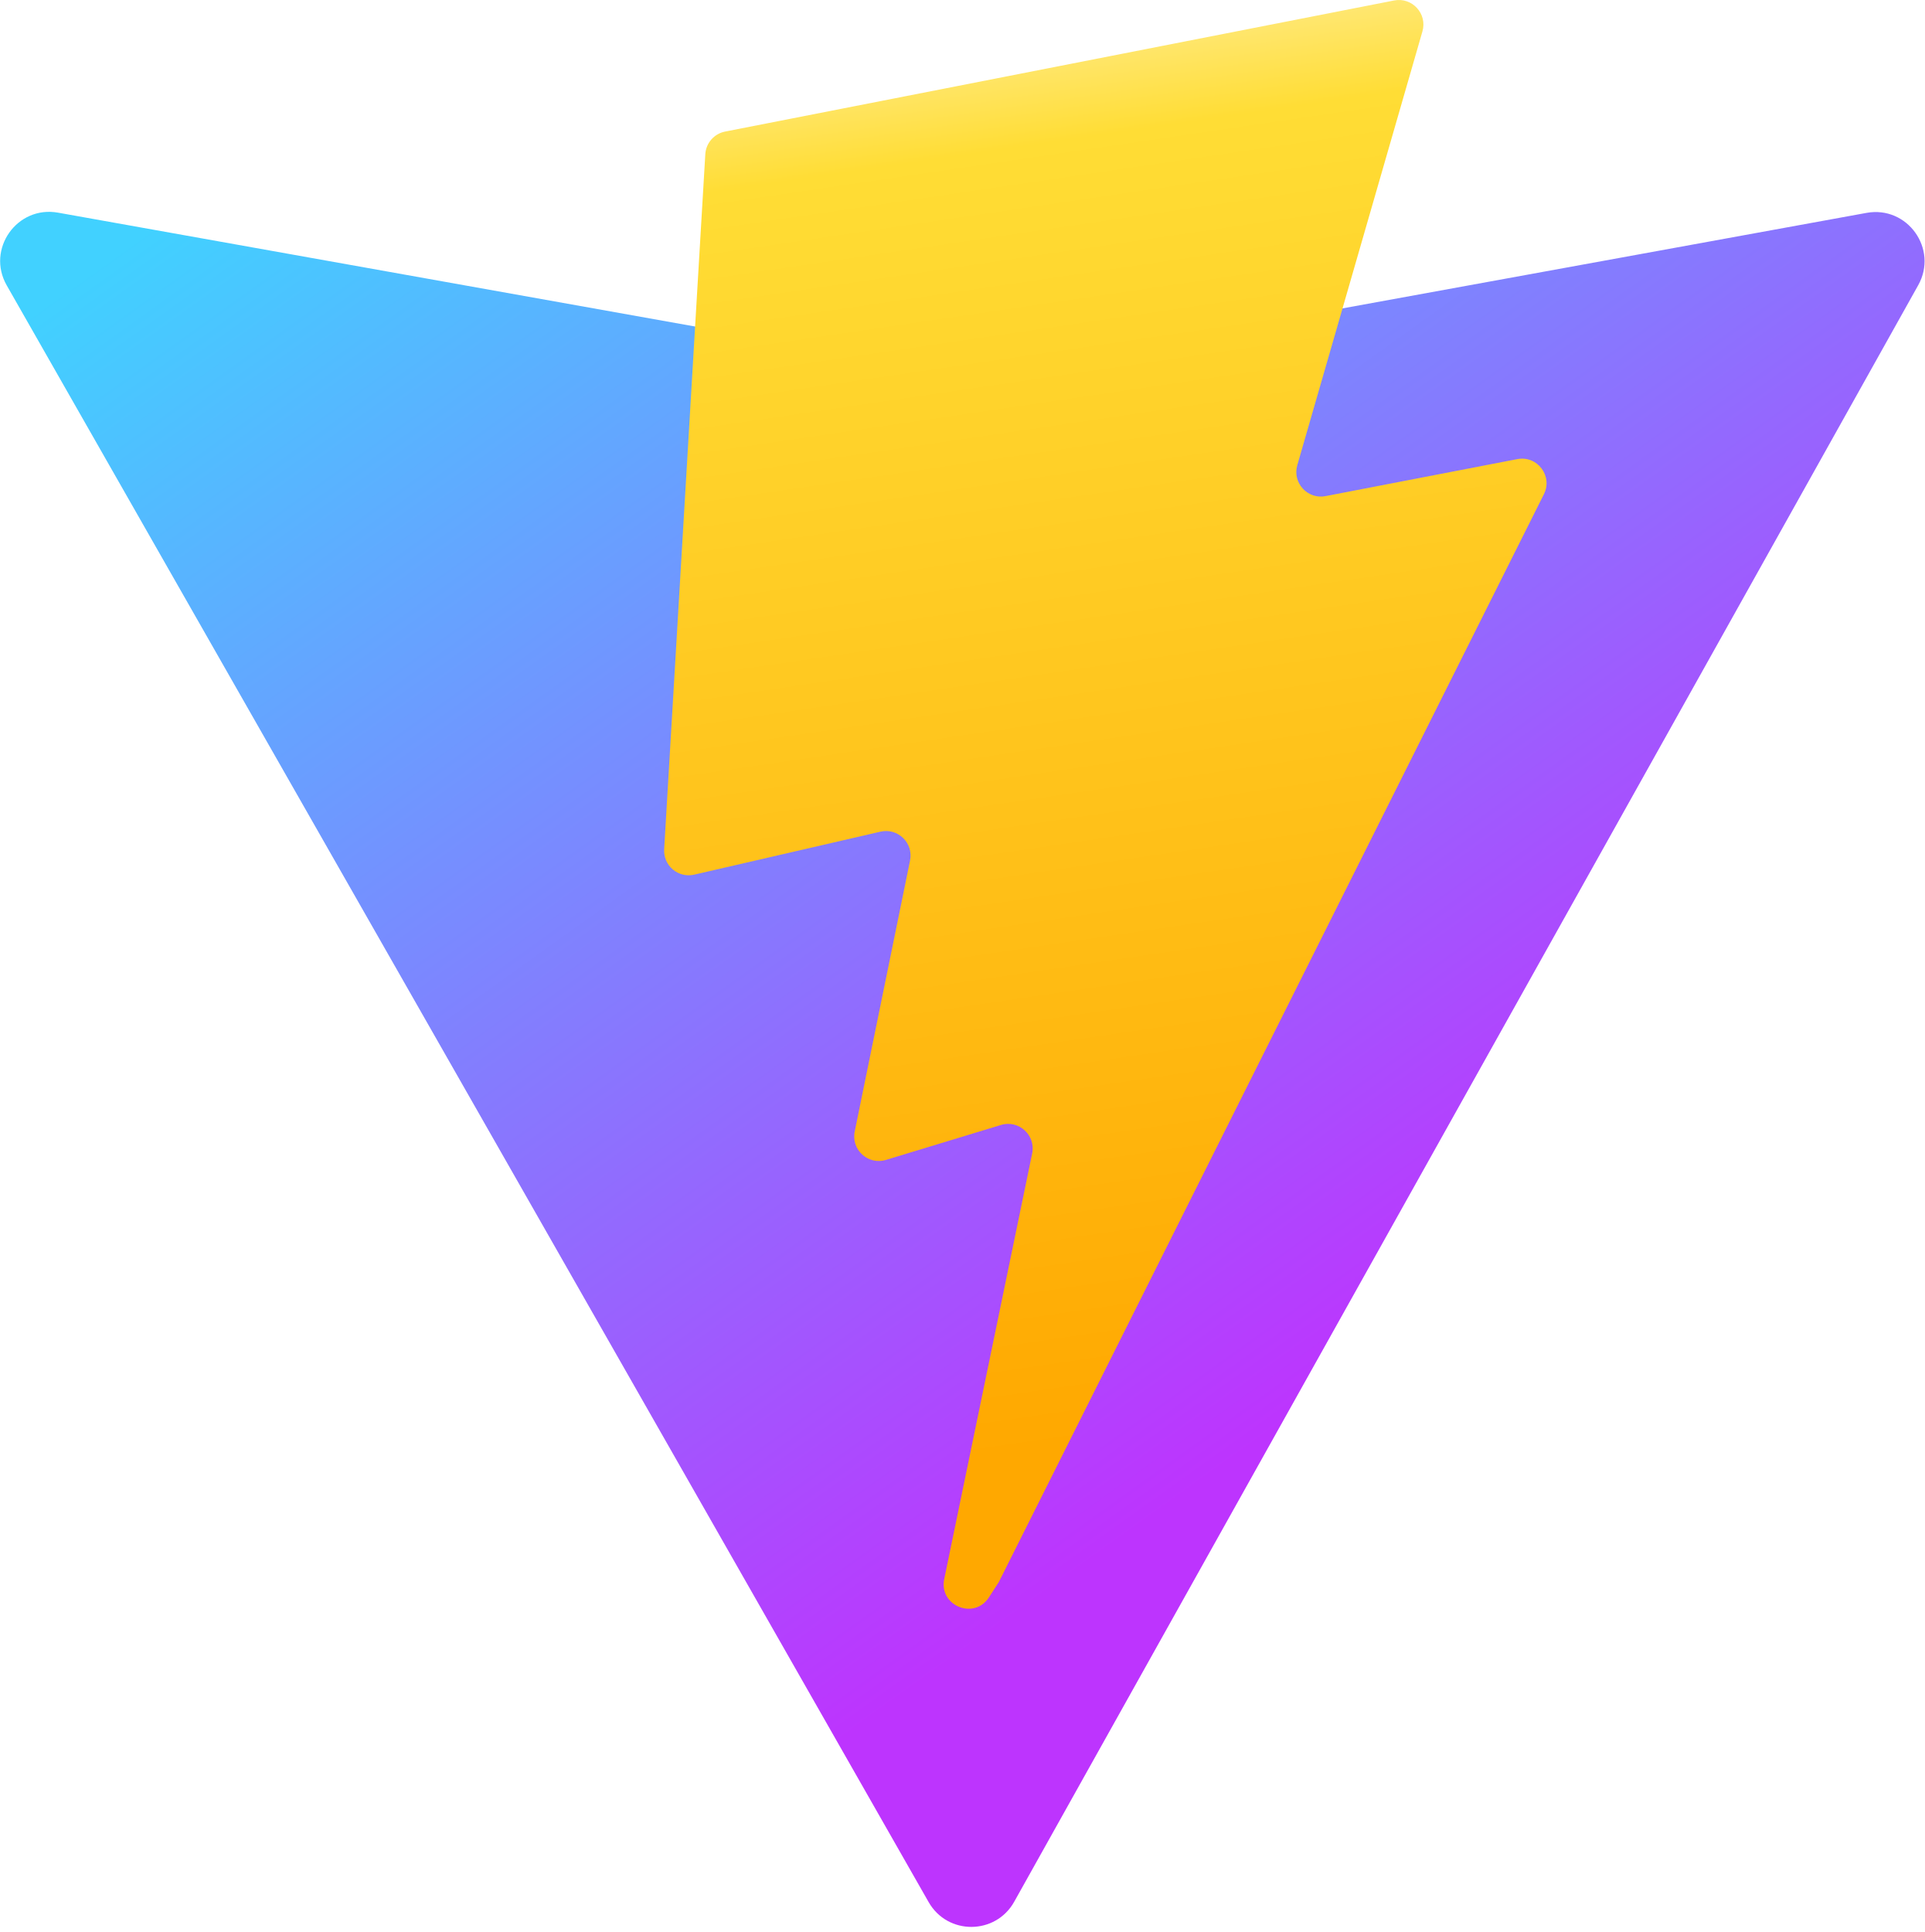
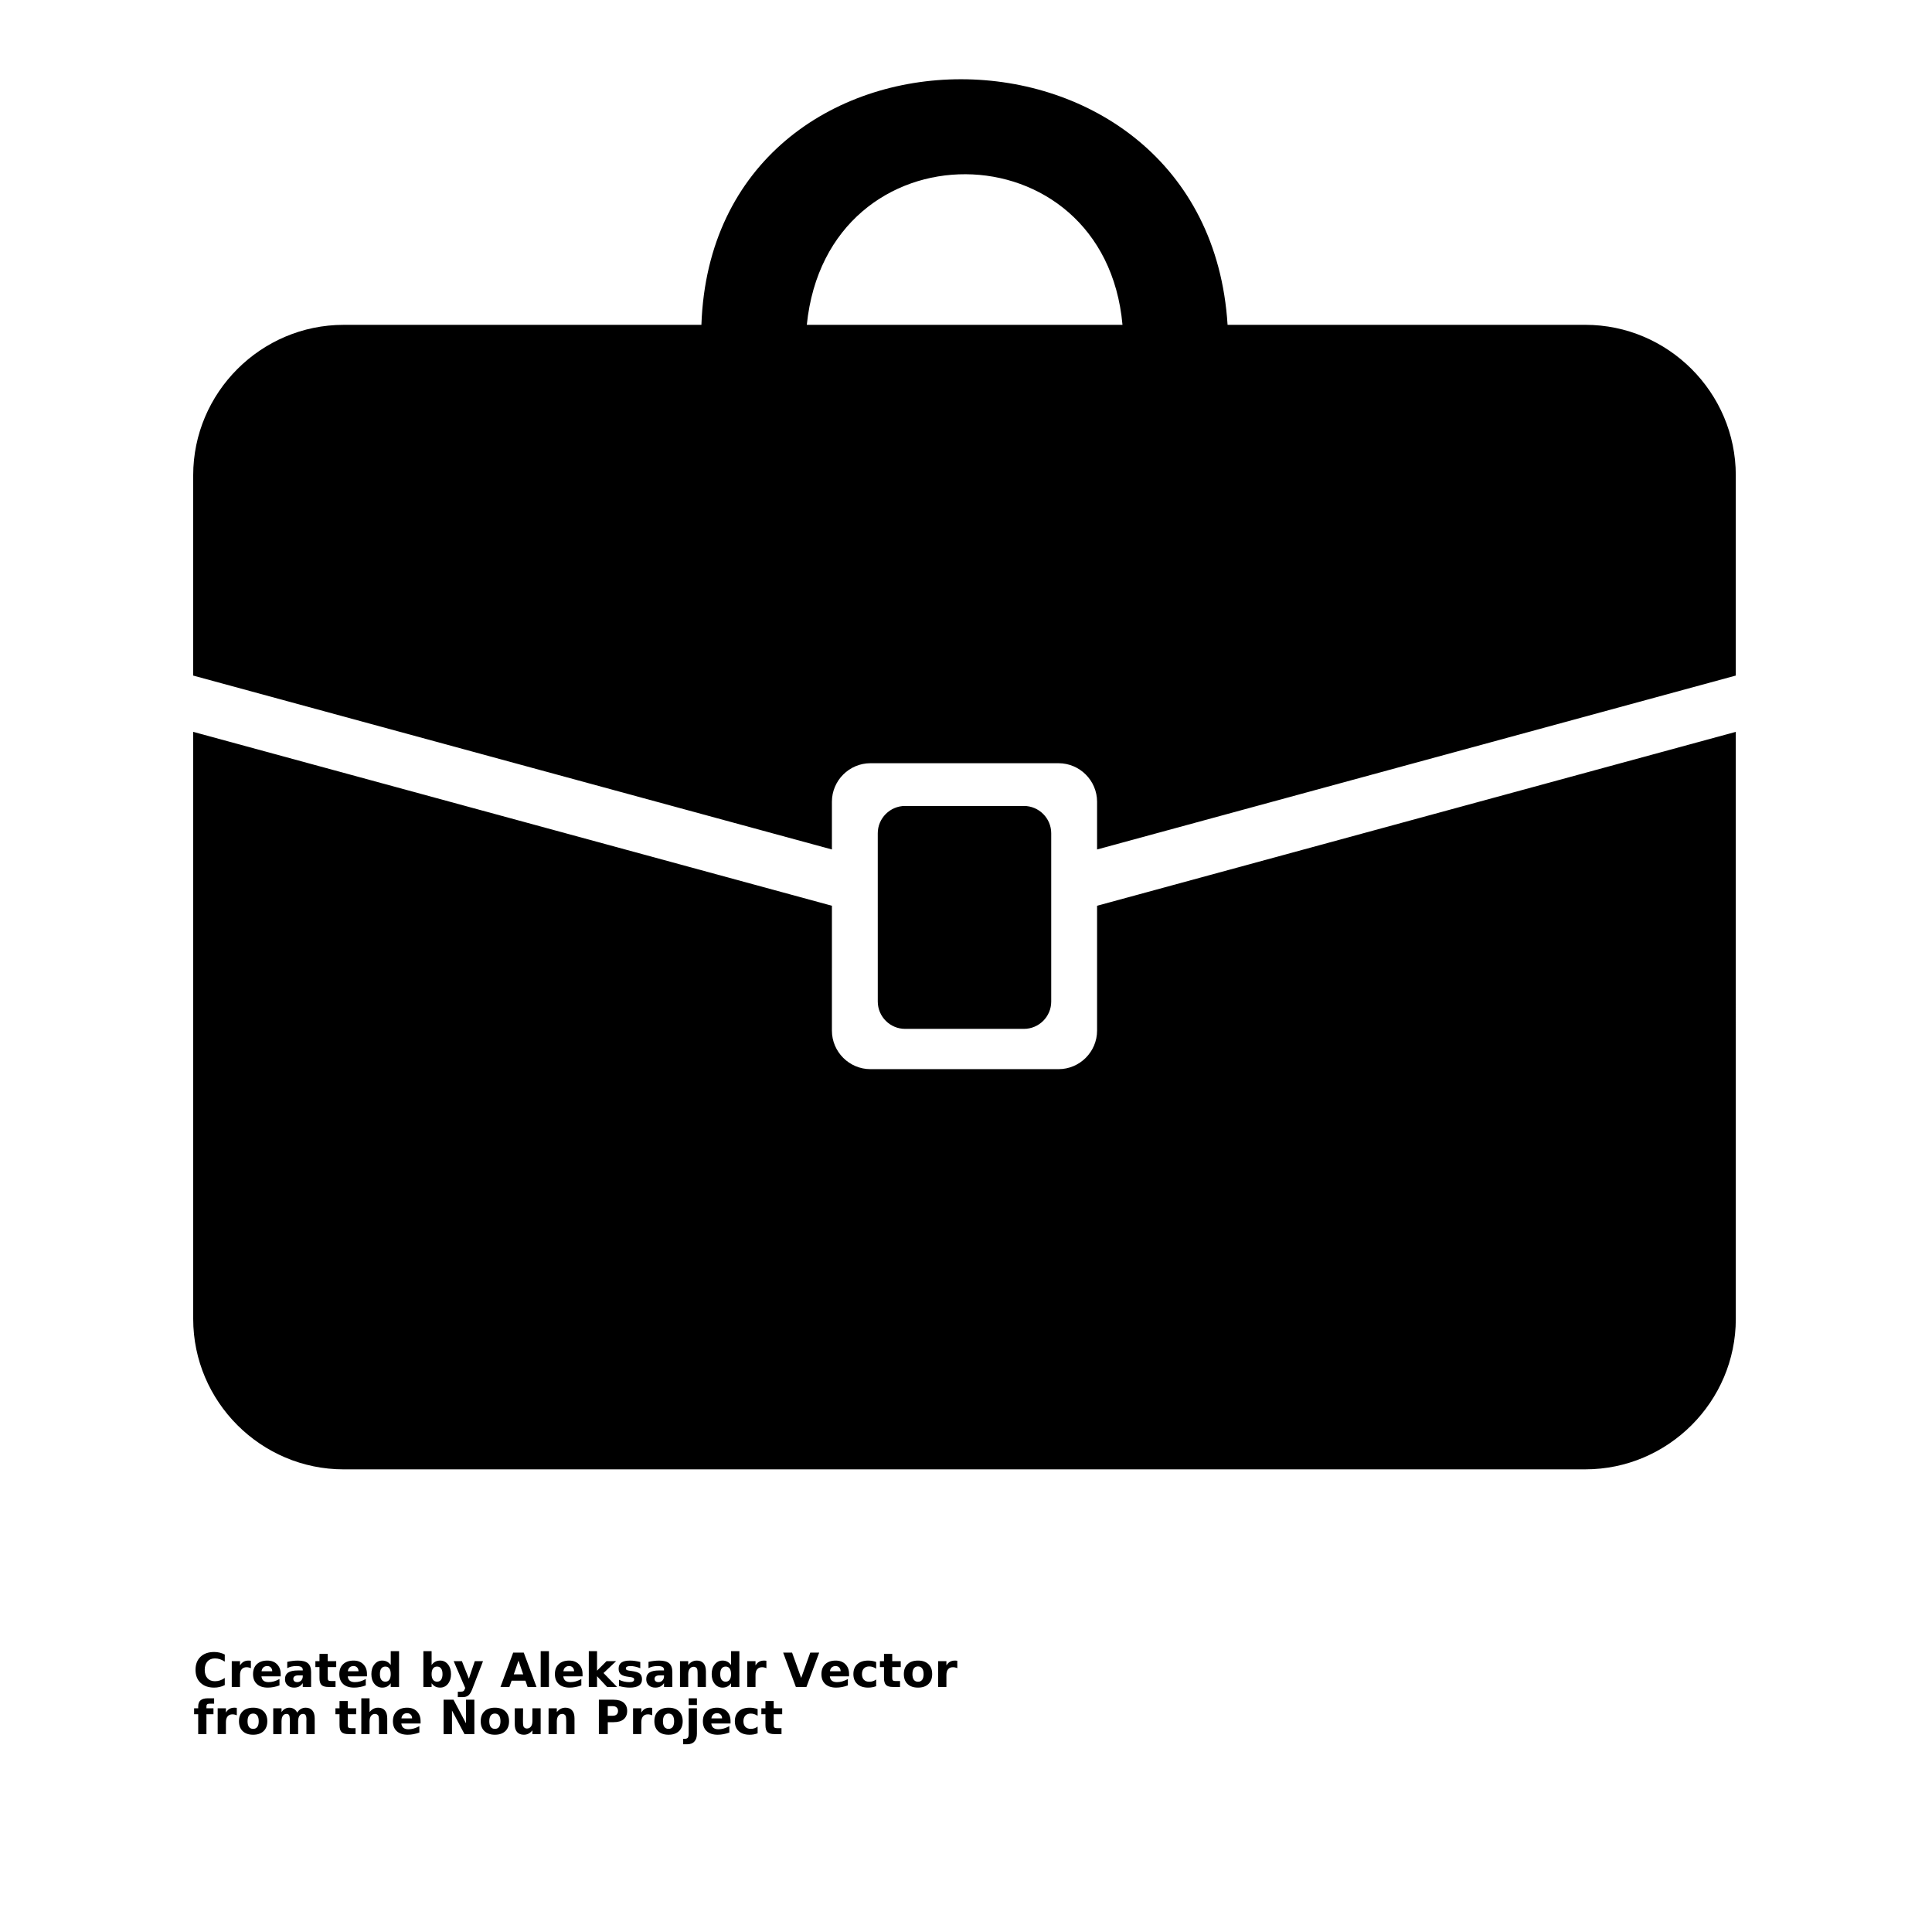
- <svg xmlns="http://www.w3.org/2000/svg" aria-hidden="true" role="img" class="iconify iconify--logos" width="31.88" height="32" preserveAspectRatio="xMidYMid meet" viewBox="0 0 256 257">
+ <svg xmlns="http://www.w3.org/2000/svg" xmlns:xlink="http://www.w3.org/1999/xlink" width="700pt" height="700pt" version="1.1" viewBox="0 0 700 700">
  <defs>
-     <linearGradient id="IconifyId1813088fe1fbc01fb466" x1="-.828%" x2="57.636%" y1="7.652%" y2="78.411%">
-       <stop offset="0%" stop-color="#41D1FF" />
-       <stop offset="100%" stop-color="#BD34FE" />
-     </linearGradient>
-     <linearGradient id="IconifyId1813088fe1fbc01fb467" x1="43.376%" x2="50.316%" y1="2.242%" y2="89.03%">
-       <stop offset="0%" stop-color="#FFEA83" />
-       <stop offset="8.333%" stop-color="#FFDD35" />
-       <stop offset="100%" stop-color="#FFA800" />
-     </linearGradient>
+     <symbol id="w" overflow="visible">
+       <path d="m11.438-0.688c-0.586 0.312-1.199 0.543-1.844 0.688-0.637 0.156-1.305 0.234-2 0.234-2.074 0-3.719-0.578-4.938-1.734-1.211-1.156-1.812-2.727-1.812-4.719 0-1.988 0.602-3.562 1.812-4.719 1.219-1.156 2.863-1.734 4.938-1.734 0.695 0 1.363 0.078 2 0.234 0.645 0.156 1.258 0.387 1.844 0.688v2.578c-0.594-0.406-1.184-0.703-1.766-0.891-0.574-0.188-1.18-0.281-1.812-0.281-1.148 0-2.047 0.371-2.703 1.109-0.656 0.73-0.984 1.734-0.984 3.016 0 1.293 0.328 2.309 0.984 3.047 0.656 0.73 1.555 1.094 2.703 1.094 0.633 0 1.238-0.094 1.812-0.281 0.582-0.195 1.172-0.5 1.766-0.906z" />
+     </symbol>
+     <symbol id="b" overflow="visible">
+       <path d="m8.375-6.797c-0.262-0.125-0.523-0.211-0.781-0.266-0.262-0.062-0.523-0.094-0.781-0.094-0.773 0-1.367 0.25-1.781 0.75-0.406 0.492-0.609 1.195-0.609 2.109v4.297h-2.984v-9.344h2.984v1.531c0.383-0.602 0.82-1.047 1.312-1.328 0.5-0.281 1.098-0.422 1.797-0.422 0.102 0 0.211 0.008 0.328 0.016 0.113 0 0.281 0.016 0.5 0.047z" />
+     </symbol>
+     <symbol id="a" overflow="visible">
+       <path d="m10.75-4.688v0.844h-6.969c0.07 0.699 0.32 1.227 0.75 1.578 0.438 0.344 1.047 0.516 1.828 0.516 0.625 0 1.266-0.086 1.922-0.266 0.656-0.188 1.332-0.473 2.031-0.859v2.312c-0.711 0.262-1.418 0.461-2.125 0.594-0.699 0.133-1.402 0.203-2.109 0.203-1.688 0-3-0.426-3.938-1.281-0.938-0.852-1.406-2.055-1.406-3.609 0-1.531 0.457-2.727 1.375-3.594 0.926-0.875 2.191-1.312 3.797-1.312 1.469 0 2.641 0.445 3.516 1.328 0.883 0.887 1.328 2.07 1.328 3.547zm-3.062-1c0-0.562-0.168-1.016-0.5-1.359-0.324-0.352-0.758-0.531-1.297-0.531-0.574 0-1.043 0.164-1.406 0.484-0.367 0.324-0.59 0.793-0.672 1.406z" />
+     </symbol>
+     <symbol id="f" overflow="visible">
+       <path d="m5.625-4.203c-0.625 0-1.094 0.109-1.406 0.328-0.312 0.211-0.469 0.516-0.469 0.922 0 0.375 0.125 0.672 0.375 0.891 0.25 0.211 0.598 0.312 1.047 0.312 0.562 0 1.035-0.195 1.422-0.594 0.383-0.406 0.578-0.91 0.578-1.516v-0.344zm4.562-1.125v5.328h-3.016v-1.391c-0.398 0.574-0.852 0.992-1.359 1.25-0.5 0.25-1.105 0.375-1.812 0.375-0.969 0-1.758-0.281-2.359-0.844-0.605-0.562-0.906-1.289-0.906-2.188 0-1.094 0.375-1.895 1.125-2.406 0.758-0.52 1.941-0.781 3.547-0.781h1.766v-0.234c0-0.469-0.188-0.812-0.562-1.031s-0.953-0.328-1.734-0.328c-0.648 0-1.246 0.062-1.797 0.188-0.543 0.125-1.055 0.32-1.531 0.578v-2.281c0.645-0.156 1.285-0.27 1.922-0.344 0.645-0.082 1.289-0.125 1.938-0.125 1.688 0 2.906 0.336 3.656 1 0.75 0.656 1.125 1.734 1.125 3.234z" />
+     </symbol>
+     <symbol id="c" overflow="visible">
+       <path d="m4.688-11.984v2.641h3.078v2.141h-3.078v3.953c0 0.438 0.086 0.734 0.266 0.891 0.176 0.148 0.52 0.219 1.031 0.219h1.531v2.141h-2.562c-1.18 0-2.016-0.242-2.516-0.734-0.492-0.488-0.734-1.328-0.734-2.516v-3.953h-1.484v-2.141h1.484v-2.641z" />
+     </symbol>
+     <symbol id="e" overflow="visible">
+       <path d="m7.781-7.969v-5h3.016v12.969h-3.016v-1.344c-0.406 0.543-0.859 0.945-1.359 1.203-0.492 0.25-1.059 0.375-1.703 0.375-1.156 0-2.106-0.453-2.844-1.359-0.742-0.914-1.109-2.094-1.109-3.531 0-1.445 0.367-2.625 1.109-3.531 0.738-0.914 1.688-1.375 2.844-1.375 0.633 0 1.203 0.133 1.703 0.391 0.5 0.25 0.953 0.652 1.359 1.203zm-1.953 6.047c0.633 0 1.117-0.234 1.453-0.703 0.332-0.469 0.5-1.145 0.5-2.031 0-0.895-0.168-1.57-0.5-2.031-0.336-0.469-0.82-0.703-1.453-0.703-0.637 0-1.125 0.234-1.469 0.703-0.336 0.461-0.5 1.137-0.5 2.031 0 0.887 0.164 1.562 0.5 2.031 0.344 0.469 0.832 0.703 1.469 0.703z" />
+     </symbol>
+     <symbol id="k" overflow="visible">
+       <path d="m6.406-1.922c0.633 0 1.117-0.234 1.453-0.703 0.344-0.469 0.516-1.145 0.516-2.031 0-0.895-0.172-1.57-0.516-2.031-0.336-0.469-0.82-0.703-1.453-0.703-0.637 0-1.125 0.234-1.469 0.703s-0.516 1.148-0.516 2.031c0 0.887 0.172 1.562 0.516 2.031s0.832 0.703 1.469 0.703zm-1.984-6.047c0.406-0.551 0.859-0.953 1.359-1.203 0.5-0.258 1.078-0.391 1.734-0.391 1.145 0 2.086 0.461 2.828 1.375 0.738 0.906 1.109 2.086 1.109 3.531 0 1.438-0.371 2.617-1.109 3.531-0.742 0.906-1.684 1.359-2.828 1.359-0.656 0-1.234-0.125-1.734-0.375-0.5-0.258-0.953-0.66-1.359-1.203v1.344h-2.984v-12.969h2.984z" />
+     </symbol>
+     <symbol id="j" overflow="visible">
+       <path d="m0.203-9.344h2.984l2.516 6.344 2.141-6.344h2.984l-3.938 10.234c-0.398 1.031-0.855 1.754-1.375 2.172-0.523 0.414-1.215 0.625-2.078 0.625h-1.734v-1.969h0.938c0.508 0 0.879-0.078 1.109-0.234 0.227-0.156 0.406-0.449 0.531-0.875l0.094-0.25z" />
+     </symbol>
+     <symbol id="i" overflow="visible">
+       <path d="m9.125-2.266h-5.016l-0.797 2.266h-3.234l4.609-12.453h3.828l4.625 12.453h-3.234zm-4.219-2.312h3.406l-1.703-4.953z" />
+     </symbol>
+     <symbol id="v" overflow="visible">
+       <path d="m1.438-12.969h2.984v12.969h-2.984z" />
+     </symbol>
+     <symbol id="u" overflow="visible">
+       <path d="m1.438-12.969h2.984v7.062l3.438-3.438h3.469l-4.562 4.297 4.922 5.047h-3.625l-3.641-3.891v3.891h-2.984z" />
+     </symbol>
+     <symbol id="t" overflow="visible">
+       <path d="m8.734-9.047v2.266c-0.648-0.27-1.266-0.469-1.859-0.594-0.594-0.133-1.156-0.203-1.688-0.203-0.562 0-0.984 0.074-1.266 0.219-0.273 0.137-0.406 0.352-0.406 0.641 0 0.242 0.102 0.43 0.312 0.562 0.207 0.125 0.582 0.219 1.125 0.281l0.531 0.078c1.52 0.188 2.547 0.508 3.078 0.953 0.531 0.449 0.797 1.148 0.797 2.094 0 0.992-0.371 1.734-1.109 2.234-0.73 0.5-1.824 0.75-3.281 0.75-0.617 0-1.258-0.047-1.922-0.141-0.656-0.094-1.328-0.238-2.016-0.438v-2.266c0.594 0.293 1.203 0.512 1.828 0.656 0.625 0.137 1.258 0.203 1.906 0.203 0.582 0 1.02-0.078 1.312-0.234 0.289-0.156 0.438-0.395 0.438-0.719 0-0.27-0.105-0.469-0.312-0.594-0.199-0.133-0.602-0.238-1.203-0.312l-0.516-0.062c-1.336-0.164-2.266-0.473-2.797-0.922-0.531-0.445-0.797-1.129-0.797-2.047 0-0.988 0.336-1.723 1.016-2.203 0.676-0.477 1.711-0.719 3.109-0.719 0.551 0 1.129 0.043 1.734 0.125 0.602 0.086 1.266 0.215 1.984 0.391z" />
+     </symbol>
+     <symbol id="h" overflow="visible">
+       <path d="m10.828-5.688v5.688h-3v-4.359c0-0.801-0.023-1.352-0.062-1.656-0.031-0.312-0.094-0.539-0.188-0.688-0.117-0.188-0.277-0.332-0.484-0.438-0.199-0.113-0.422-0.172-0.672-0.172-0.625 0-1.117 0.242-1.469 0.719-0.355 0.48-0.531 1.148-0.531 2v4.594h-2.984v-9.344h2.984v1.375c0.445-0.551 0.922-0.953 1.422-1.203 0.508-0.258 1.07-0.391 1.688-0.391 1.07 0 1.891 0.336 2.453 1 0.562 0.656 0.844 1.617 0.844 2.875z" />
+     </symbol>
+     <symbol id="s" overflow="visible">
+       <path d="m0.078-12.453h3.234l3.297 9.188 3.297-9.188h3.234l-4.625 12.453h-3.828z" />
+     </symbol>
+     <symbol id="g" overflow="visible">
+       <path d="m8.984-9.047v2.438c-0.406-0.281-0.82-0.488-1.234-0.625-0.406-0.133-0.828-0.203-1.266-0.203-0.836 0-1.484 0.246-1.953 0.734-0.461 0.492-0.688 1.172-0.688 2.047 0 0.867 0.227 1.543 0.688 2.031 0.469 0.492 1.117 0.734 1.953 0.734 0.469 0 0.91-0.066 1.328-0.203 0.426-0.145 0.816-0.352 1.172-0.625v2.438c-0.469 0.18-0.945 0.305-1.422 0.391-0.48 0.082-0.965 0.125-1.453 0.125-1.688 0-3.008-0.43-3.953-1.297-0.949-0.863-1.422-2.062-1.422-3.594 0-1.539 0.473-2.742 1.422-3.609 0.945-0.863 2.266-1.297 3.953-1.297 0.488 0 0.969 0.043 1.438 0.125 0.477 0.086 0.957 0.215 1.438 0.391z" />
+     </symbol>
+     <symbol id="d" overflow="visible">
+       <path d="m5.875-7.438c-0.656 0-1.164 0.242-1.516 0.719-0.344 0.48-0.516 1.168-0.516 2.062 0 0.898 0.172 1.586 0.516 2.062 0.352 0.469 0.859 0.703 1.516 0.703s1.156-0.234 1.5-0.703c0.344-0.477 0.516-1.164 0.516-2.062 0-0.895-0.172-1.582-0.516-2.062-0.344-0.477-0.844-0.719-1.5-0.719zm0-2.125c1.602 0 2.859 0.434 3.766 1.297 0.906 0.867 1.359 2.07 1.359 3.609 0 1.531-0.453 2.731-1.359 3.594-0.906 0.867-2.164 1.297-3.766 1.297-1.617 0-2.875-0.43-3.781-1.297-0.906-0.863-1.359-2.062-1.359-3.594 0-1.539 0.453-2.742 1.359-3.609 0.906-0.863 2.164-1.297 3.781-1.297z" />
+     </symbol>
+     <symbol id="r" overflow="visible">
+       <path d="m7.578-12.969v1.953h-1.656c-0.418 0-0.711 0.078-0.875 0.234-0.168 0.148-0.25 0.414-0.25 0.797v0.641h2.547v2.141h-2.547v7.203h-2.984v-7.203h-1.484v-2.141h1.484v-0.641c0-1.02 0.281-1.77 0.844-2.25 0.57-0.488 1.453-0.734 2.641-0.734z" />
+     </symbol>
+     <symbol id="q" overflow="visible">
+       <path d="m10.094-7.781c0.375-0.582 0.82-1.023 1.344-1.328 0.52-0.301 1.094-0.453 1.719-0.453 1.07 0 1.883 0.336 2.438 1 0.562 0.656 0.844 1.617 0.844 2.875v5.688h-3v-4.875c0.008-0.07 0.016-0.145 0.016-0.219v-0.328c0-0.664-0.102-1.145-0.297-1.438-0.188-0.301-0.5-0.453-0.938-0.453-0.562 0-1 0.234-1.312 0.703-0.305 0.469-0.461 1.141-0.469 2.016v4.594h-3v-4.875c0-1.031-0.094-1.691-0.281-1.984-0.18-0.301-0.492-0.453-0.938-0.453-0.574 0-1.016 0.234-1.328 0.703s-0.469 1.141-0.469 2.016v4.594h-3v-9.344h3v1.375c0.363-0.531 0.781-0.926 1.25-1.188 0.477-0.27 1.004-0.406 1.578-0.406 0.645 0 1.211 0.156 1.703 0.469 0.5 0.312 0.879 0.75 1.141 1.312z" />
+     </symbol>
+     <symbol id="p" overflow="visible">
+       <path d="m10.828-5.688v5.688h-3v-4.344c0-0.812-0.023-1.367-0.062-1.672-0.031-0.312-0.094-0.539-0.188-0.688-0.117-0.188-0.277-0.332-0.484-0.438-0.199-0.113-0.422-0.172-0.672-0.172-0.625 0-1.117 0.242-1.469 0.719-0.355 0.48-0.531 1.148-0.531 2v4.594h-2.984v-12.969h2.984v5c0.445-0.551 0.922-0.953 1.422-1.203 0.508-0.258 1.07-0.391 1.688-0.391 1.07 0 1.891 0.336 2.453 1 0.562 0.656 0.844 1.617 0.844 2.875z" />
+     </symbol>
+     <symbol id="o" overflow="visible">
+       <path d="m1.562-12.453h3.594l4.531 8.547v-8.547h3.031v12.453h-3.578l-4.531-8.547v8.547h-3.047z" />
+     </symbol>
+     <symbol id="n" overflow="visible">
+       <path d="m1.328-3.641v-5.703h3.016v0.938c0 0.512-0.008 1.148-0.016 1.906-0.012 0.762-0.016 1.273-0.016 1.531 0 0.75 0.02 1.293 0.062 1.625 0.039 0.324 0.109 0.562 0.203 0.719 0.125 0.199 0.285 0.352 0.484 0.453 0.195 0.105 0.422 0.156 0.672 0.156 0.625 0 1.113-0.238 1.469-0.719 0.352-0.477 0.531-1.145 0.531-2v-4.609h2.984v9.344h-2.984v-1.344c-0.449 0.543-0.93 0.945-1.438 1.203-0.5 0.25-1.055 0.375-1.656 0.375-1.074 0-1.898-0.328-2.469-0.984-0.562-0.664-0.844-1.629-0.844-2.891z" />
+     </symbol>
+     <symbol id="m" overflow="visible">
+       <path d="m1.562-12.453h5.328c1.582 0 2.797 0.355 3.641 1.062 0.852 0.699 1.281 1.699 1.281 3 0 1.312-0.43 2.324-1.281 3.031-0.844 0.699-2.059 1.047-3.641 1.047h-2.109v4.312h-3.219zm3.219 2.328v3.484h1.766c0.625 0 1.102-0.148 1.438-0.453 0.344-0.312 0.516-0.742 0.516-1.297 0-0.551-0.172-0.977-0.516-1.281-0.336-0.301-0.812-0.453-1.438-0.453z" />
+     </symbol>
+     <symbol id="l" overflow="visible">
+       <path d="m1.438-9.344h2.984v9.172c0 1.25-0.305 2.203-0.906 2.859-0.594 0.664-1.465 1-2.609 1h-1.469v-1.969h0.516c0.562 0 0.945-0.133 1.156-0.391 0.219-0.25 0.328-0.75 0.328-1.5zm0-3.625h2.984v2.422h-2.984z" />
+     </symbol>
  </defs>
-   <path fill="url(#IconifyId1813088fe1fbc01fb466)" d="M255.153 37.938L134.897 252.976c-2.483 4.44-8.862 4.466-11.382.048L.875 37.958c-2.746-4.814 1.371-10.646 6.827-9.67l120.385 21.517a6.537 6.537 0 0 0 2.322-.004l117.867-21.483c5.438-.991 9.574 4.796 6.877 9.62Z" />
-   <path fill="url(#IconifyId1813088fe1fbc01fb467)" d="M185.432.063L96.44 17.501a3.268 3.268 0 0 0-2.634 3.014l-5.474 92.456a3.268 3.268 0 0 0 3.997 3.378l24.777-5.718c2.318-.535 4.413 1.507 3.936 3.838l-7.361 36.047c-.495 2.426 1.782 4.5 4.151 3.78l15.304-4.649c2.372-.72 4.652 1.36 4.15 3.788l-11.698 56.621c-.732 3.542 3.979 5.473 5.943 2.437l1.313-2.028l72.516-144.72c1.215-2.423-.88-5.186-3.54-4.672l-25.505 4.922c-2.396.462-4.435-1.77-3.759-4.114l16.646-57.705c.677-2.35-1.37-4.583-3.769-4.113Z" />
+   <g>
+     <path d="m406.7 117.7h-114.38c7.473-73.305 107.9-72.215 114.38 0zm-35.711 255.08h-43.059c-5.441 0-9.895-4.453-9.895-9.895l-0.004-60.977c0-5.445 4.453-9.895 9.895-9.895h43.055c5.445 0 9.895 4.457 9.895 9.895v60.977c0.008 5.441-4.445 9.895-9.887 9.895zm-246.47 159.59h449.88c29.98 0 54.516-24.535 54.516-54.516l-0.004-212.69-231.42 63.008v45.246c0 7.668-6.285 13.957-13.957 13.957h-68.16c-7.672 0-13.957-6.281-13.957-13.957l0.004-45.246-231.42-63.004v212.7c0 29.977 24.535 54.508 54.516 54.508zm504.39-287.6v-72.562c0-29.984-24.535-54.516-54.516-54.516h-129.62c-7.422-118.54-186.5-118.74-190.64 0l-129.62 0.004c-29.98 0-54.516 24.531-54.516 54.516v72.562l231.42 63.004v-17.293c0-7.676 6.281-13.957 13.957-13.957h68.16c7.676 0 13.957 6.285 13.957 13.957v17.293z" fill-rule="evenodd" />
+     <use x="70" y="611.219" xlink:href="#w" />
+     <use x="82.531" y="611.219" xlink:href="#b" />
+     <use x="90.949" y="611.219" xlink:href="#a" />
+     <use x="102.527" y="611.219" xlink:href="#f" />
+     <use x="114.051" y="611.219" xlink:href="#c" />
+     <use x="122.211" y="611.219" xlink:href="#a" />
+     <use x="133.789" y="611.219" xlink:href="#e" />
+     <use x="151.957" y="611.219" xlink:href="#k" />
+     <use x="164.176" y="611.219" xlink:href="#j" />
+     <use x="181.25" y="611.219" xlink:href="#i" />
+     <use x="194.465" y="611.219" xlink:href="#v" />
+     <use x="200.316" y="611.219" xlink:href="#a" />
+     <use x="211.895" y="611.219" xlink:href="#u" />
+     <use x="223.25" y="611.219" xlink:href="#t" />
+     <use x="233.414" y="611.219" xlink:href="#f" />
+     <use x="244.934" y="611.219" xlink:href="#h" />
+     <use x="257.09" y="611.219" xlink:href="#e" />
+     <use x="269.309" y="611.219" xlink:href="#b" />
+     <use x="283.672" y="611.219" xlink:href="#s" />
+     <use x="296.887" y="611.219" xlink:href="#a" />
+     <use x="308.465" y="611.219" xlink:href="#g" />
+     <use x="318.586" y="611.219" xlink:href="#c" />
+     <use x="326.746" y="611.219" xlink:href="#d" />
+     <use x="338.477" y="611.219" xlink:href="#b" />
+     <use x="70" y="628.293" xlink:href="#r" />
+     <use x="77.43" y="628.293" xlink:href="#b" />
+     <use x="85.848" y="628.293" xlink:href="#d" />
+     <use x="97.578" y="628.293" xlink:href="#q" />
+     <use x="121.312" y="628.293" xlink:href="#c" />
+     <use x="129.473" y="628.293" xlink:href="#p" />
+     <use x="141.629" y="628.293" xlink:href="#a" />
+     <use x="159.152" y="628.293" xlink:href="#o" />
+     <use x="173.438" y="628.293" xlink:href="#d" />
+     <use x="185.168" y="628.293" xlink:href="#n" />
+     <use x="197.324" y="628.293" xlink:href="#h" />
+     <use x="215.422" y="628.293" xlink:href="#m" />
+     <use x="227.934" y="628.293" xlink:href="#b" />
+     <use x="236.355" y="628.293" xlink:href="#d" />
+     <use x="248.086" y="628.293" xlink:href="#l" />
+     <use x="253.938" y="628.293" xlink:href="#a" />
+     <use x="265.516" y="628.293" xlink:href="#g" />
+     <use x="275.637" y="628.293" xlink:href="#c" />
+   </g>
</svg>
